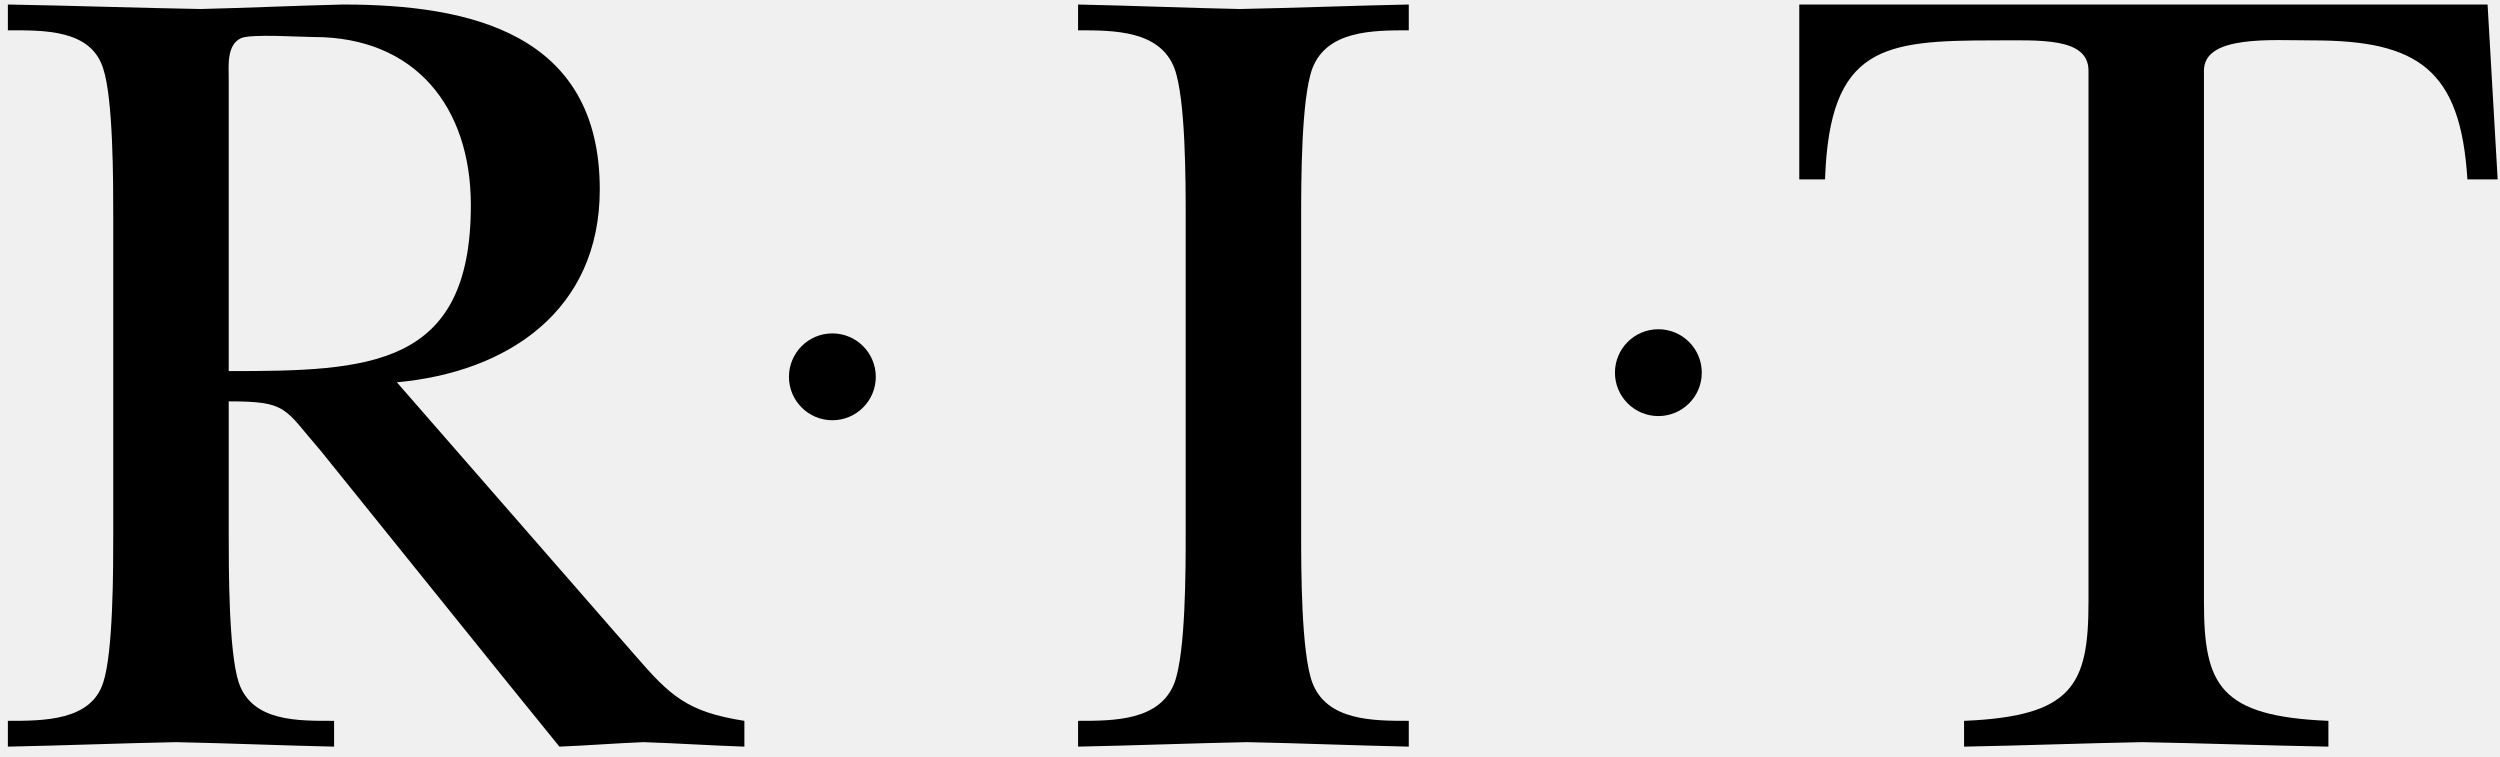
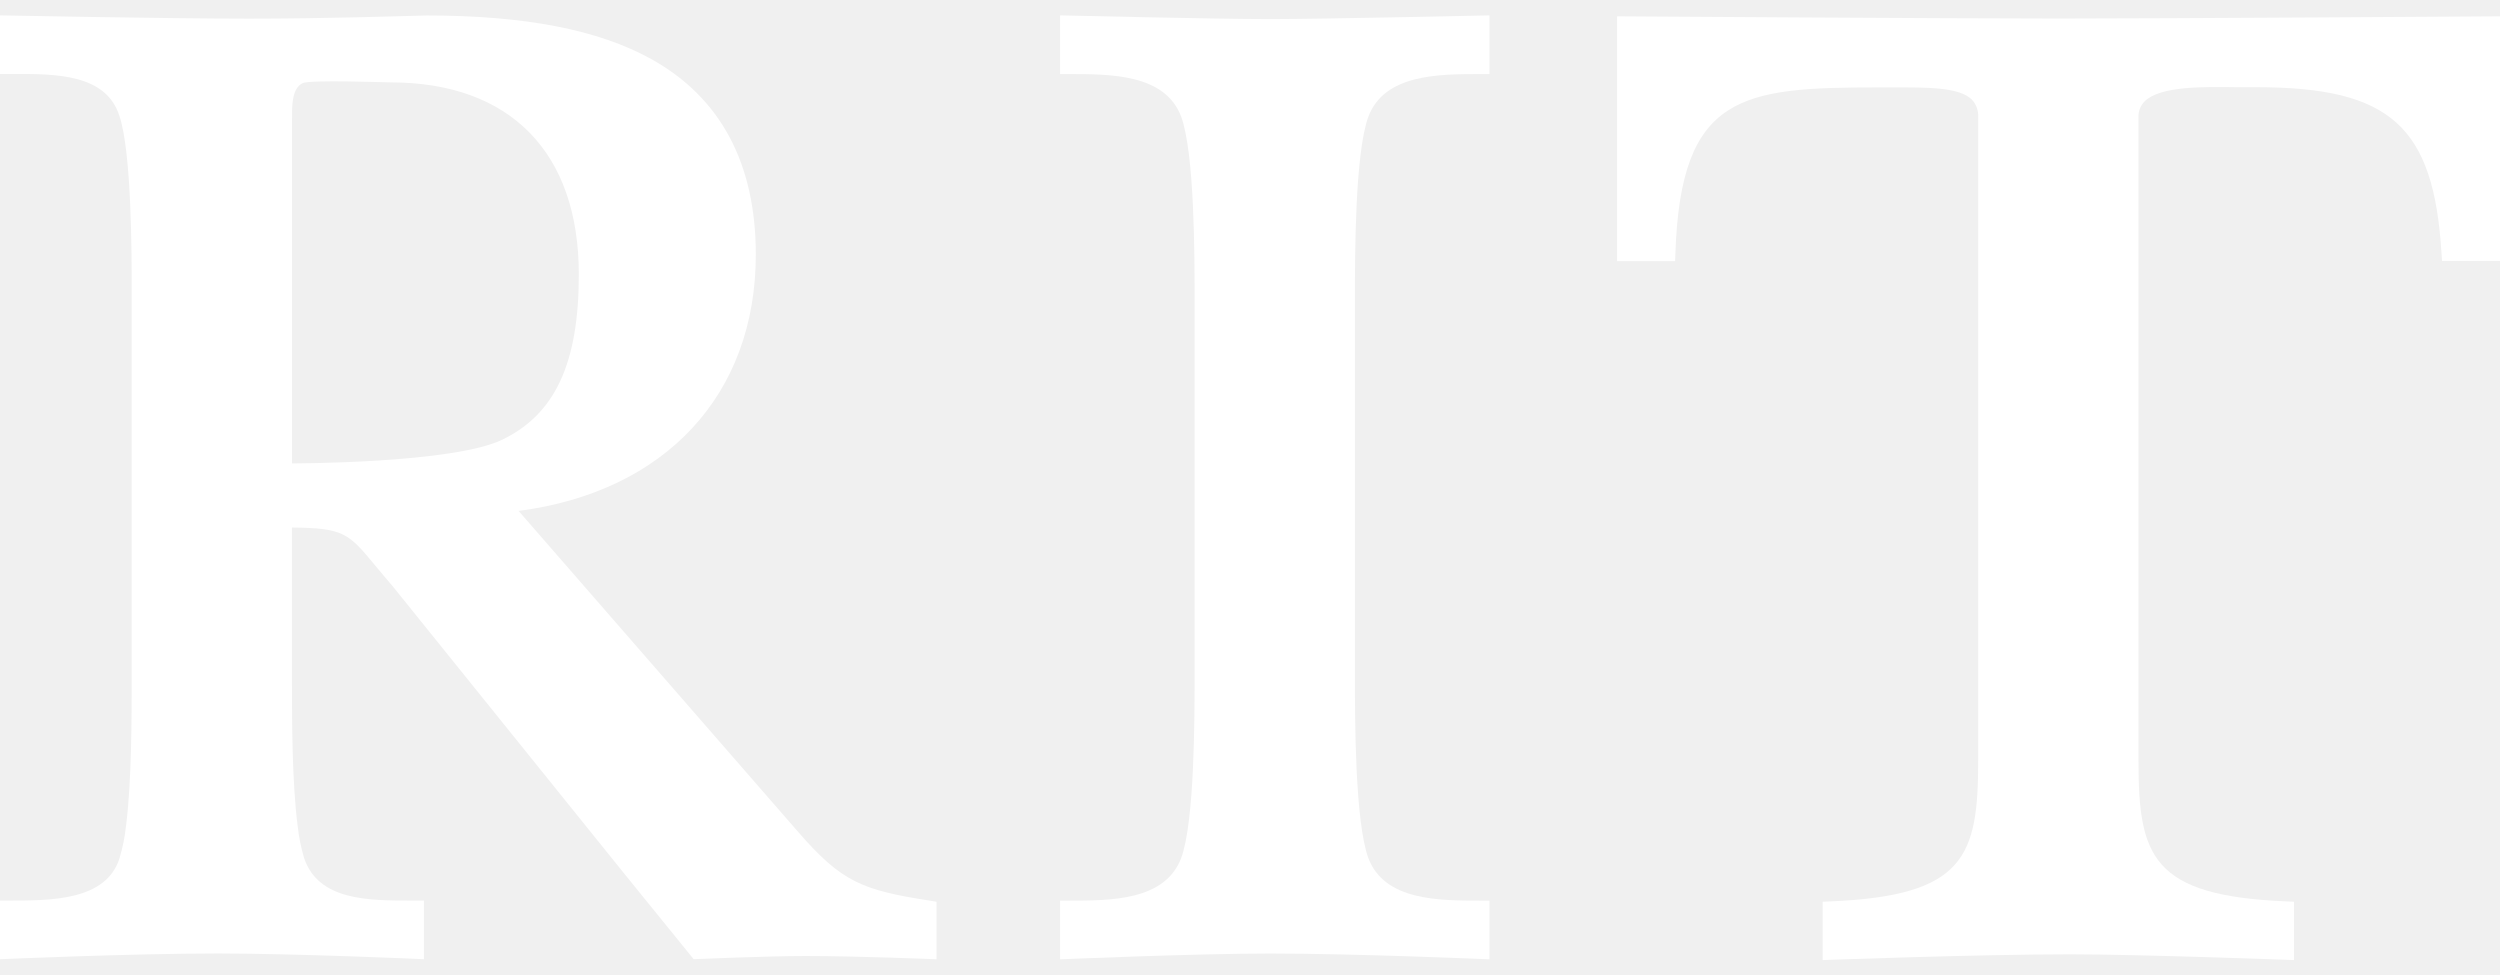
- <svg xmlns="http://www.w3.org/2000/svg" width="228px" height="69px" viewBox="0 0 228 69" version="1.1">
-   <defs />
-   <g id="Page-1" stroke="none" stroke-width="1" fill="none" fill-rule="evenodd">
-     <g id="rit" fill="#000000">
-       <path d="M20.859,7.16 L20.859,33.844 C33.638,33.844 42.942,33.537 42.942,18.713 C42.942,9.716 37.83,3.377 28.629,3.377 C27.402,3.377 22.903,3.07 21.983,3.479 C20.654,4.093 20.859,6.035 20.859,7.16 Z M36.194,34.866 L57.868,59.709 C61.14,63.492 62.673,64.924 67.888,65.741 L67.888,68.093 C64.82,67.99 61.753,67.786 58.687,67.684 C56.13,67.786 53.574,67.99 51.019,68.093 L46.213,62.163 L29.242,41.102 C25.868,37.218 26.277,36.604 20.859,36.604 L20.859,48.668 C20.859,51.939 20.859,59.505 21.779,62.266 C23.006,65.844 27.197,65.741 30.469,65.741 L30.469,68.093 C25.766,67.99 20.961,67.786 16.054,67.684 C10.942,67.786 5.83,67.99 0.718,68.093 L0.718,65.741 C3.99,65.741 8.284,65.741 9.408,62.266 C10.329,59.505 10.329,51.939 10.329,48.668 L10.329,19.837 C10.329,16.565 10.329,9 9.408,6.24 C8.284,2.661 3.99,2.764 0.718,2.764 L0.718,0.412 C6.545,0.515 12.476,0.719 18.303,0.821 C22.597,0.719 26.993,0.515 31.287,0.412 C42.942,0.412 54.699,3.07 54.699,17.281 C54.699,28.323 46.315,33.945 36.194,34.866 L36.194,34.866 Z" id="Fill-1" />
-       <path d="M108.135,48.668 C108.135,51.939 108.135,59.505 107.113,62.266 C105.783,65.741 101.592,65.741 98.32,65.741 L98.32,68.093 C103.432,67.99 108.647,67.786 113.758,67.684 C118.666,67.786 123.676,67.99 128.481,68.093 L128.481,65.741 C125.209,65.741 121.018,65.741 119.688,62.266 C118.666,59.505 118.666,51.939 118.666,48.668 L118.666,19.837 C118.666,16.565 118.666,9 119.688,6.24 C121.018,2.764 125.209,2.764 128.481,2.764 L128.481,0.412 C123.369,0.515 118.256,0.719 113.043,0.821 C108.135,0.719 103.229,0.515 98.32,0.412 L98.32,2.764 C101.592,2.764 105.783,2.764 107.113,6.24 C108.135,9 108.135,16.565 108.135,19.837 L108.135,48.668" id="Fill-2" />
-       <path d="M226.867,0.412 L164.094,0.412 L164.094,16.361 L166.445,16.361 C166.854,4.195 171.762,3.684 181.883,3.684 C185.973,3.684 190.471,3.377 190.471,6.444 L190.471,54.904 C190.471,62.47 189.039,65.332 179.123,65.741 L179.123,68.093 C184.643,67.99 189.959,67.786 195.379,67.684 C201,67.786 206.727,67.99 212.35,68.093 L212.35,65.741 C202.432,65.332 201,62.47 201,54.904 L201,6.444 C201,3.173 207.135,3.684 210.918,3.684 C220.527,3.684 224.414,6.342 225.027,16.361 L227.787,16.361 L226.867,0.412" id="Fill-3" />
-       <path d="M71.952,34.367 C71.952,32.18 73.725,30.406 75.912,30.406 C78.099,30.406 79.872,32.18 79.872,34.367 C79.872,36.554 78.099,38.326 75.912,38.326 C73.725,38.326 71.952,36.554 71.952,34.367" id="Fill-4" />
-       <path d="M147.283,33.986 C147.283,31.8 149.055,30.026 151.242,30.026 C153.43,30.026 155.203,31.8 155.203,33.986 C155.203,36.174 153.43,37.946 151.242,37.946 C149.055,37.946 147.283,36.174 147.283,33.986" id="Fill-5" />
-     </g>
-   </g>
+ <svg xmlns="http://www.w3.org/2000/svg" id="Layer_1" data-name="Layer 1" viewBox="0 0 504 196.5">
+   <defs>
+     <style>.cls-1{fill:#fff;}</style>
+   </defs>
+   <path class="cls-1" d="M275.87,23.5c3.27-8.57,14.1-8.57,22.79-8.57h1.61V3.1s-33.87.75-44.23.75c-10.68,0-42.33-.75-42.33-.75V14.93h1.62c8.69,0,19.51,0,22.78,8.55,2.72,7.35,2.72,28.14,2.72,37V136c0,8.88,0,29.66-2.71,37-3.28,8.57-14.1,8.57-22.79,8.57h-1.62V193.4s27.38-1.17,42.38-1.17c17.25,0,44.18,1.17,44.18,1.17V181.57h-1.61c-8.69,0-19.52,0-22.79-8.55-2.72-7.36-2.72-28.14-2.72-37V60.49C273.15,51.62,273.15,30.83,275.87,23.5Z" />
+   <path class="cls-1" d="M326,3.29V52.65H337.7l.06-1.55c1.07-32.12,13.36-33.48,41-33.48h2.84c6.88,0,13.38-.08,15.93,2.46a4.78,4.78,0,0,1,1.27,3.57V153.39c0,19.26-2.69,27.21-29.81,28.33l-1.54.07v11.76s31.6-1.16,49.89-1.16c14,0,45.13,1.16,45.13,1.16V181.79l-1.54-.07c-27.12-1.12-29.81-9.07-29.81-28.33V23.64a4.27,4.27,0,0,1,1.24-3.21c3.13-3.08,11.74-2.95,18.66-2.85,1.31,0,2.6,0,3.82,0,27.07,0,35.8,7.84,37.37,33.52l.1,1.51H504V3.29s-68.32.45-89,.45S326,3.29,326,3.29Z" />
+   <path class="cls-1" d="M187.45,181.57c-13.65-2.14-17.75-3.68-26.72-14.06L104.55,103c29.58-3.86,47.82-23.42,47.82-51.67,0-18.39-7.1-31.66-21.09-39.43C120.63,6,105.84,3.12,86,3.12c-5.93.14-20.19.64-35.89.64C33.85,3.76,0,3.1,0,3.1V14.92H2.35c9-.06,19.07,0,21.74,8.5,2.46,7.37,2.46,28.16,2.46,35V136c0,8.56,0,21.57-1.14,30.47a35.81,35.81,0,0,1-1.33,6.6c-2.74,8.49-13.68,8.49-22.47,8.49H0v11.82s26.34-1.16,44-1.16c15.14,0,41.48,1.13,41.47,1.16V181.56H83.08c-8.82,0-18.83,0-21.75-8.51A36.49,36.49,0,0,1,60,166.47c-1.13-8.83-1.14-21.49-1.14-28.4V106.35c10.51.09,11.43,1.19,16.84,7.73,1,1.2,2.14,2.57,3.46,4.1l46.89,58.19,13.79,17s15.12-.64,22.47-.64c10.68,0,26.49.66,26.49.66V181.79ZM58.87,93.42s0-68.71,0-69.11c0-2.75-.12-6.5,2.17-7.56,1.58-.7,16.87-.14,17.71-.14,24.1,0,37.94,14.11,37.94,38.69,0,17.92-4.77,28.2-15.45,33.35C91.27,93.46,58.87,93.42,58.87,93.42Z" />
</svg>
